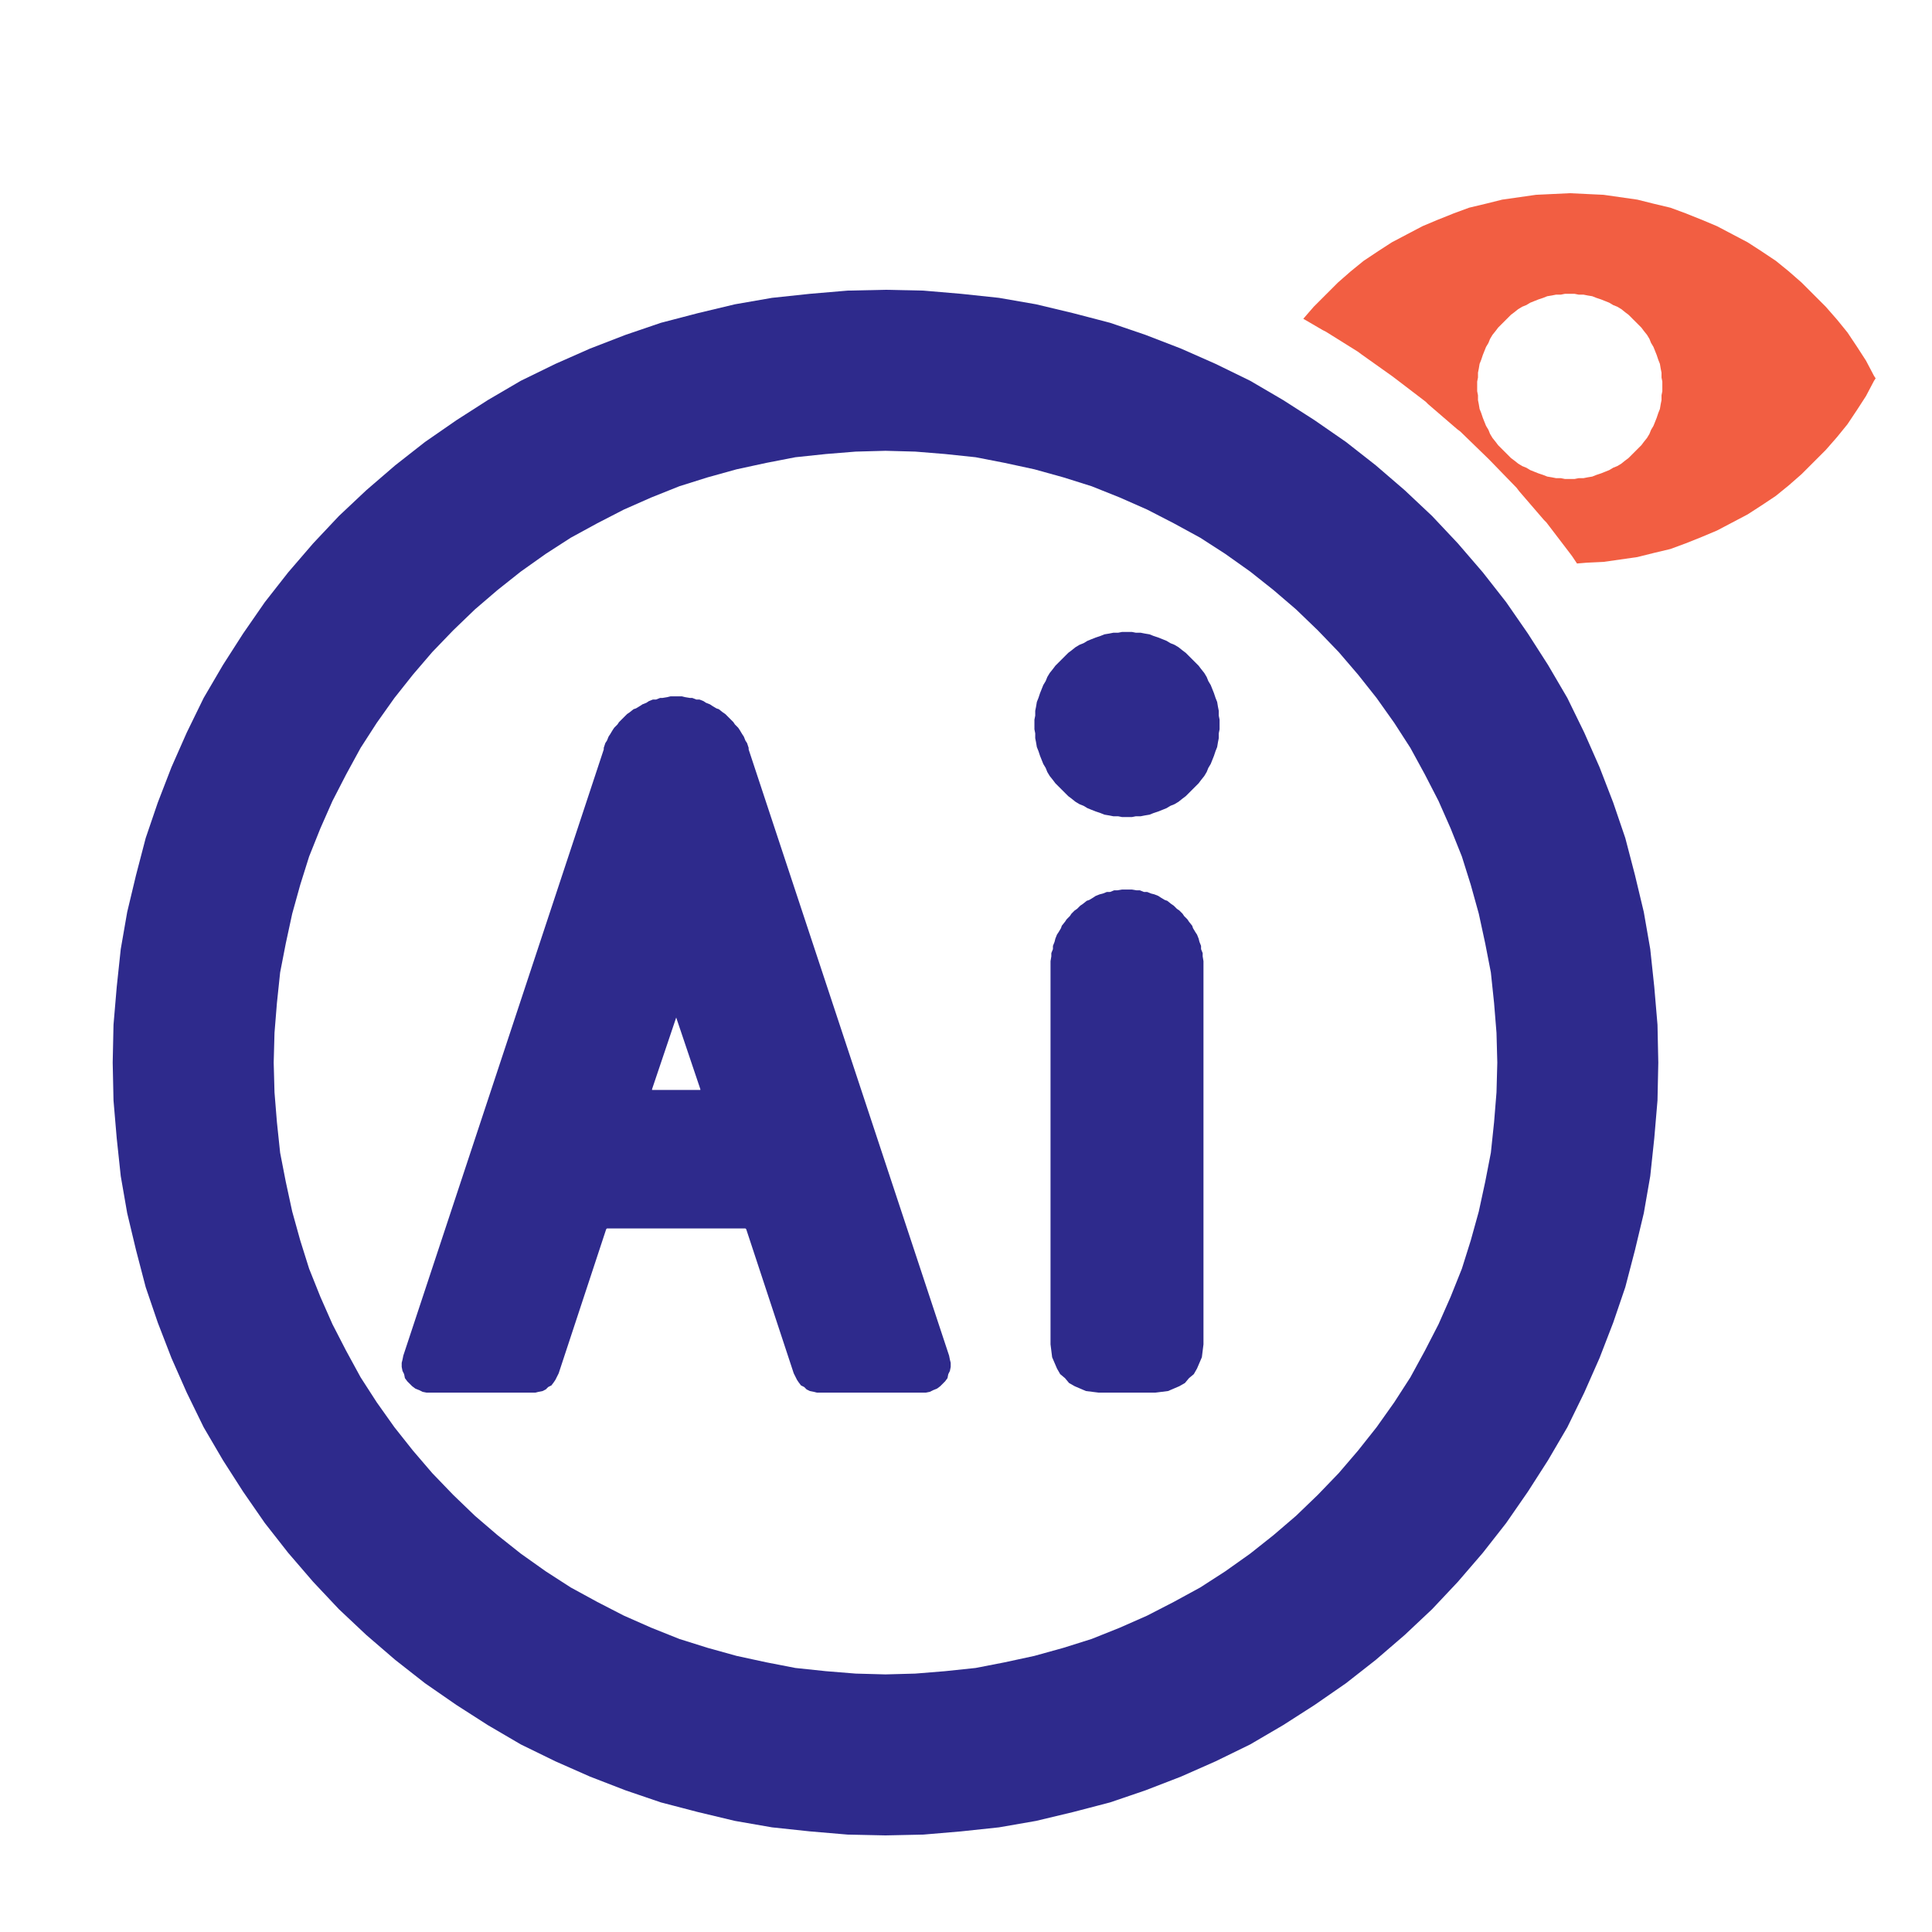
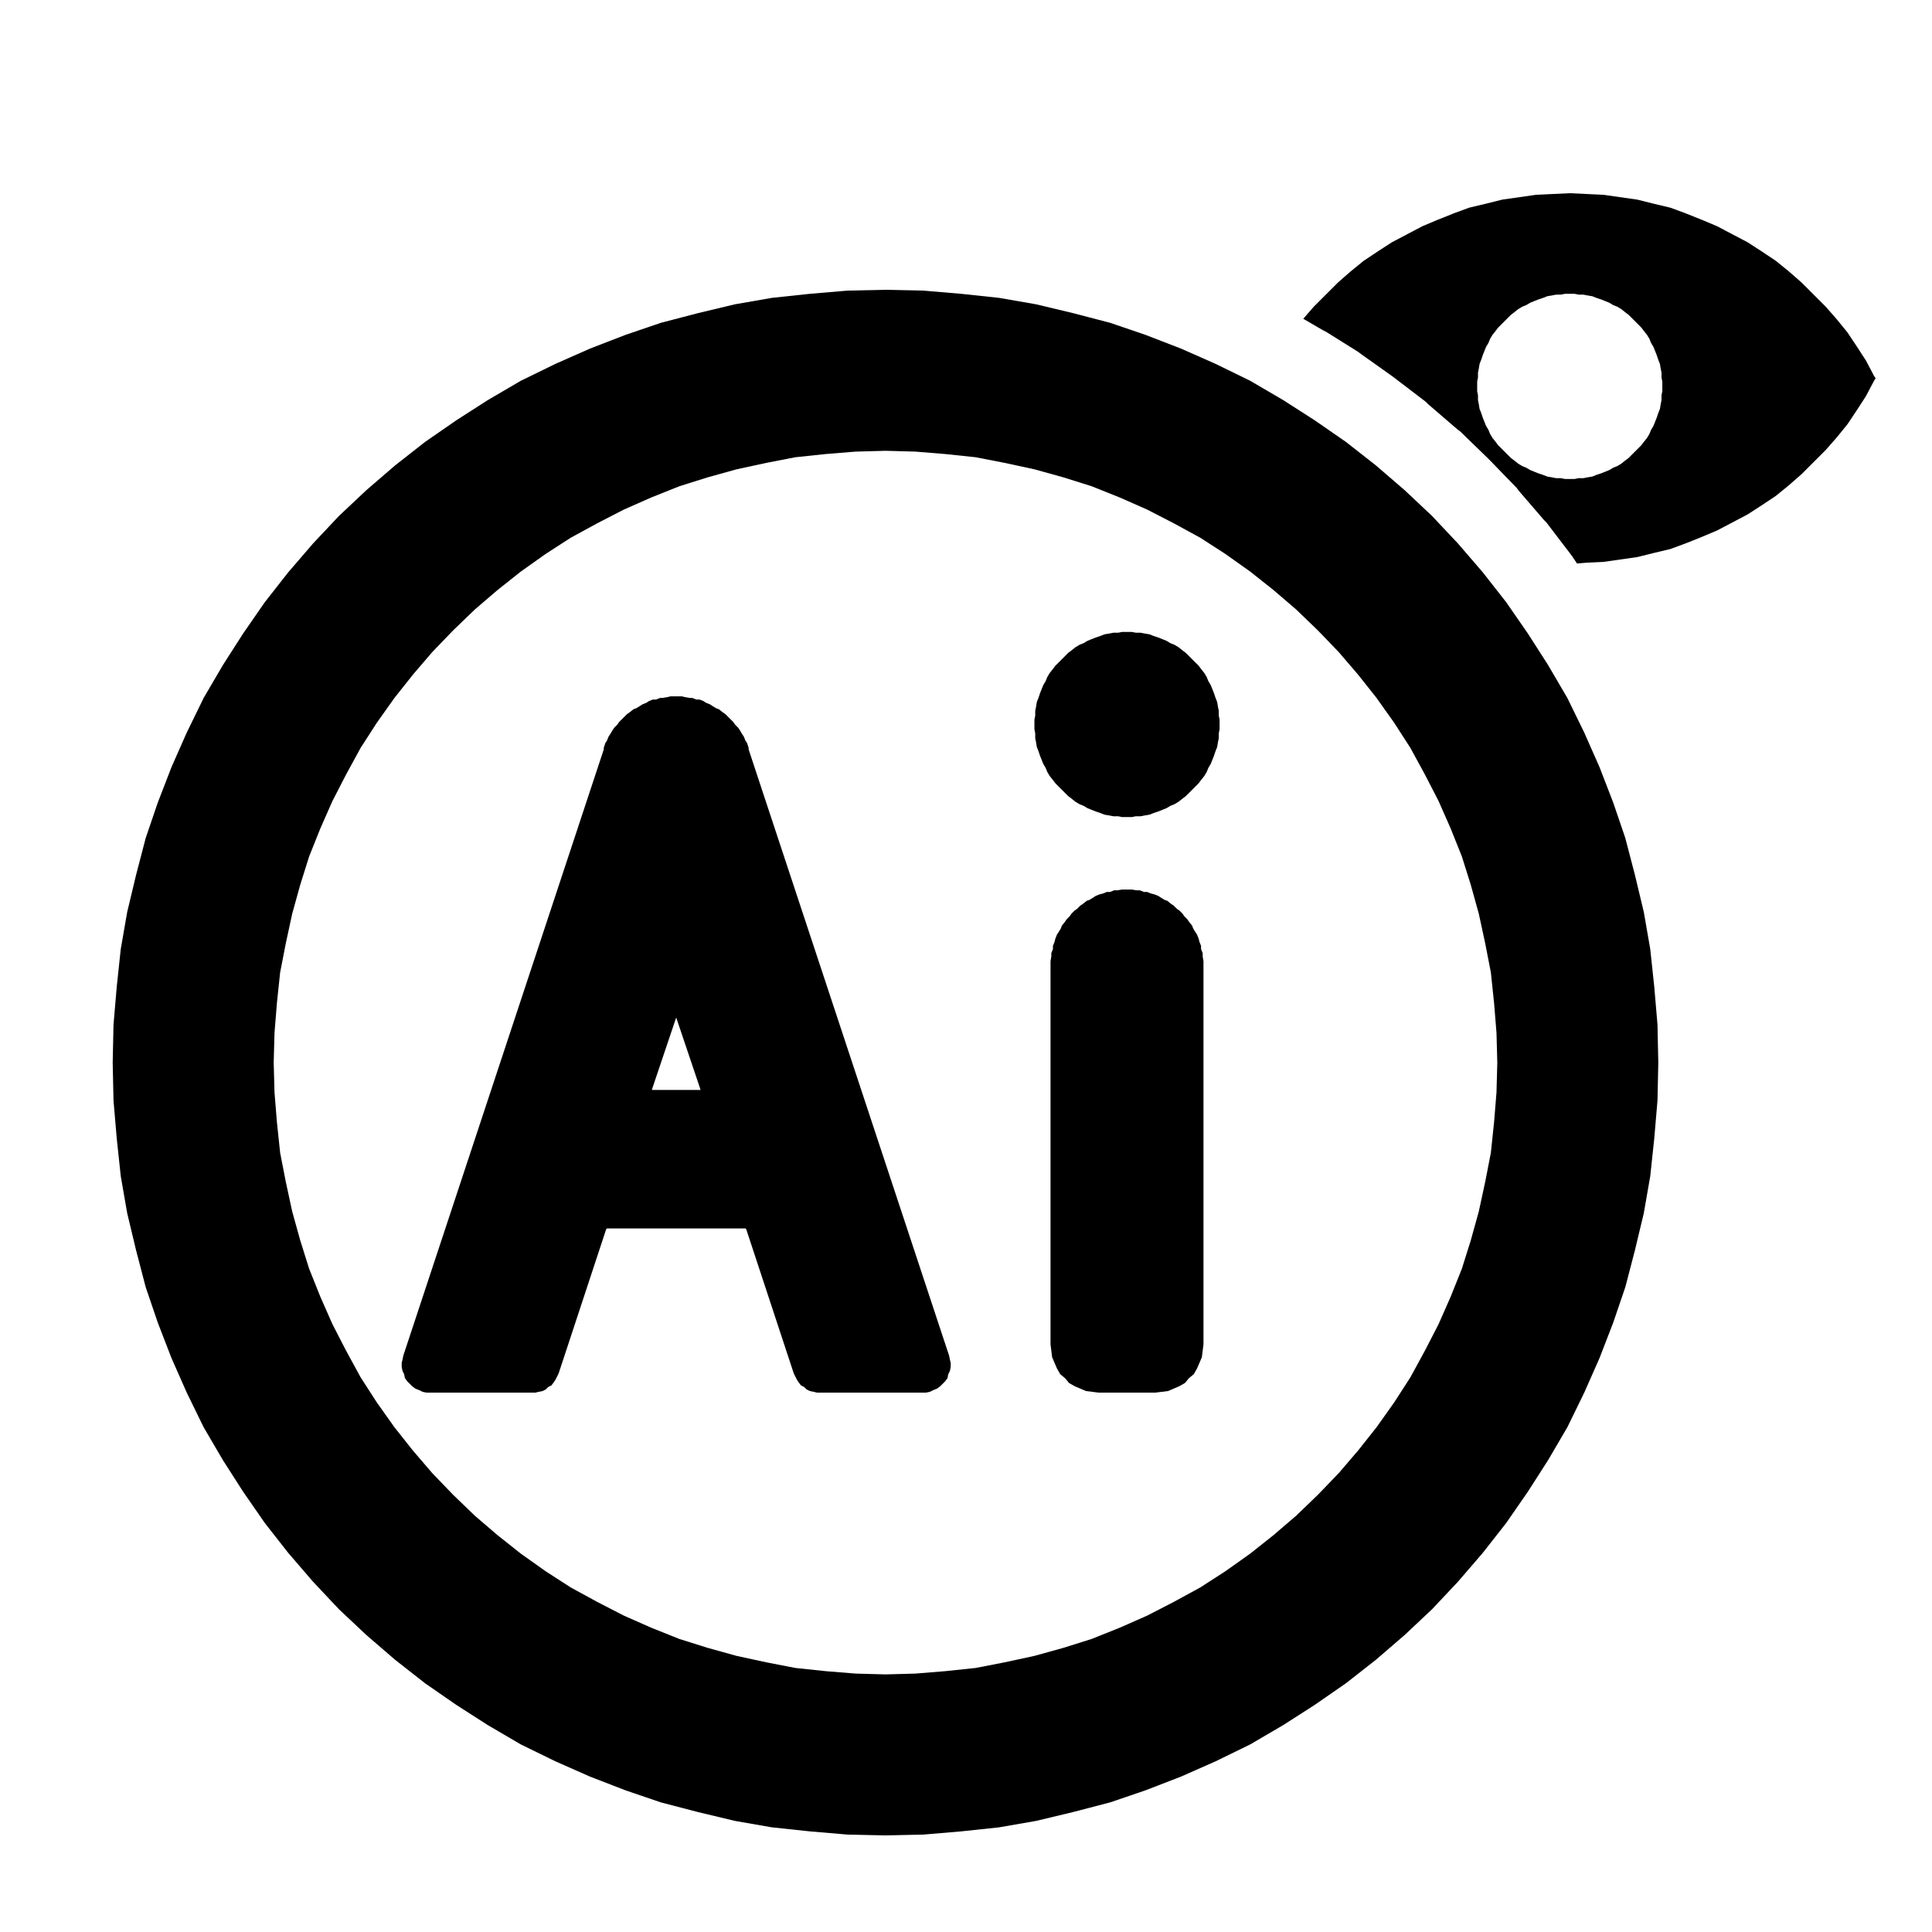
<svg xmlns="http://www.w3.org/2000/svg" viewBox="0 0 24 24" width="24" height="24" role="img" aria-label="WHOMARK: AI-made">
-   <path fill="#2E2A8C" fill-rule="evenodd" d="M15.14 8.83 L15.13 8.78 L15.12 8.72 L15.10 8.67 L15.08 8.61 L15.06 8.56 L15.04 8.51 L15.01 8.46 L14.99 8.41 L14.96 8.36 L14.92 8.31 L14.89 8.27 L14.85 8.23 L14.81 8.19 L14.77 8.15 L14.73 8.11 L14.69 8.08 L14.64 8.04 L14.59 8.01 L14.54 7.99 L14.49 7.96 L14.44 7.94 L14.39 7.92 L14.33 7.90 L14.28 7.88 L14.22 7.87 L14.17 7.86 L14.11 7.86 L14.06 7.85 L14.00 7.85 L13.94 7.85 L13.89 7.86 L13.83 7.86 L13.78 7.87 L13.72 7.88 L13.67 7.90 L13.61 7.92 L13.56 7.94 L13.51 7.96 L13.46 7.99 L13.41 8.01 L13.36 8.04 L13.31 8.08 L13.27 8.11 L13.23 8.15 L13.19 8.19 L13.15 8.23 L13.11 8.27 L13.08 8.31 L13.04 8.36 L13.01 8.41 L12.99 8.46 L12.96 8.51 L12.94 8.56 L12.92 8.61 L12.90 8.67 L12.88 8.72 L12.87 8.78 L12.86 8.83 L12.86 8.89 L12.85 8.94 L12.85 9.00 L12.85 9.06 L12.86 9.11 L12.86 9.17 L12.87 9.22 L12.88 9.28 L12.90 9.33 L12.92 9.39 L12.94 9.44 L12.96 9.49 L12.99 9.54 L13.01 9.59 L13.04 9.64 L13.08 9.69 L13.11 9.73 L13.15 9.77 L13.19 9.81 L13.23 9.85 L13.27 9.89 L13.31 9.92 L13.36 9.96 L13.41 9.99 L13.46 10.01 L13.51 10.04 L13.56 10.06 L13.61 10.08 L13.67 10.10 L13.72 10.12 L13.78 10.13 L13.83 10.14 L13.89 10.14 L13.94 10.15 L14.00 10.15 L14.06 10.15 L14.11 10.14 L14.17 10.14 L14.22 10.13 L14.28 10.12 L14.33 10.10 L14.39 10.08 L14.44 10.06 L14.49 10.04 L14.54 10.01 L14.59 9.99 L14.64 9.96 L14.69 9.92 L14.73 9.89 L14.77 9.85 L14.81 9.81 L14.85 9.77 L14.89 9.73 L14.92 9.69 L14.96 9.64 L14.99 9.59 L15.01 9.54 L15.04 9.49 L15.06 9.44 L15.08 9.39 L15.10 9.33 L15.12 9.28 L15.13 9.22 L15.14 9.17 L15.14 9.11 L15.15 9.06 L15.15 9.00 L15.15 8.94 L15.14 8.89ZM9.27 15.27 L9.86 17.06 L9.88 17.10 L9.90 17.14 L9.92 17.17 L9.95 17.21 L9.99 17.23 L10.02 17.26 L10.06 17.28 L10.11 17.29 L10.15 17.30 L10.19 17.30 L11.46 17.30 L11.50 17.30 L11.55 17.29 L11.59 17.27 L11.64 17.25 L11.68 17.22 L11.71 17.19 L11.74 17.16 L11.77 17.12 L11.78 17.07 L11.80 17.03 L11.81 16.98 L11.81 16.93 L11.80 16.89 L11.79 16.84 L9.30 9.31 L9.30 9.29 L9.28 9.23 L9.26 9.20 L9.24 9.15 L9.22 9.12 L9.19 9.07 L9.17 9.04 L9.13 9.00 L9.11 8.97 L9.07 8.93 L9.05 8.91 L9.01 8.87 L8.98 8.85 L8.93 8.81 L8.90 8.80 L8.85 8.77 L8.82 8.75 L8.77 8.73 L8.74 8.71 L8.69 8.69 L8.65 8.69 L8.60 8.67 L8.57 8.67 L8.51 8.66 L8.47 8.65 L8.42 8.65 L8.38 8.65 L8.33 8.65 L8.29 8.66 L8.23 8.67 L8.20 8.67 L8.15 8.69 L8.11 8.69 L8.06 8.71 L8.03 8.73 L7.98 8.75 L7.95 8.77 L7.90 8.80 L7.87 8.81 L7.82 8.85 L7.79 8.87 L7.75 8.91 L7.73 8.93 L7.69 8.97 L7.67 9.00 L7.63 9.04 L7.61 9.07 L7.58 9.12 L7.56 9.15 L7.54 9.20 L7.52 9.23 L7.50 9.29 L7.50 9.31 L5.01 16.84 L5.00 16.89 L4.99 16.93 L4.99 16.98 L5.00 17.03 L5.02 17.07 L5.03 17.12 L5.06 17.16 L5.09 17.19 L5.12 17.22 L5.16 17.25 L5.21 17.27 L5.25 17.29 L5.30 17.30 L5.34 17.30 L6.61 17.30 L6.65 17.30 L6.69 17.29 L6.74 17.28 L6.78 17.26 L6.81 17.23 L6.85 17.21 L6.88 17.17 L6.90 17.14 L6.92 17.10 L6.94 17.06 L7.53 15.27 L7.54 15.26 L7.55 15.26 L9.25 15.26 L9.26 15.26ZM8.40 12.64 L8.70 13.53 L8.70 13.54 L8.69 13.54 L8.11 13.54 L8.10 13.54 L8.10 13.53 L8.40 12.64 L8.40 12.63ZM20.50 11.79 L20.42 11.33 L20.31 10.87 L20.19 10.41 L20.04 9.97 L19.87 9.53 L19.68 9.10 L19.47 8.67 L19.23 8.26 L18.98 7.87 L18.71 7.48 L18.42 7.11 L18.11 6.75 L17.79 6.41 L17.45 6.09 L17.09 5.78 L16.72 5.49 L16.33 5.22 L15.94 4.97 L15.53 4.73 L15.10 4.52 L14.67 4.33 L14.23 4.16 L13.79 4.01 L13.33 3.89 L12.87 3.78 L12.41 3.70 L11.94 3.65 L11.47 3.61 L11.00 3.60 L10.53 3.61 L10.06 3.65 L9.59 3.70 L9.13 3.78 L8.67 3.89 L8.21 4.01 L7.77 4.16 L7.33 4.33 L6.90 4.52 L6.47 4.73 L6.06 4.97 L5.67 5.22 L5.28 5.49 L4.91 5.78 L4.55 6.09 L4.21 6.41 L3.89 6.75 L3.58 7.11 L3.29 7.48 L3.02 7.87 L2.77 8.26 L2.53 8.67 L2.32 9.10 L2.13 9.53 L1.96 9.97 L1.81 10.41 L1.69 10.87 L1.58 11.33 L1.50 11.79 L1.45 12.26 L1.41 12.73 L1.40 13.20 L1.41 13.67 L1.45 14.14 L1.50 14.61 L1.58 15.07 L1.69 15.53 L1.81 15.99 L1.96 16.43 L2.13 16.87 L2.32 17.30 L2.53 17.73 L2.77 18.14 L3.02 18.53 L3.29 18.92 L3.58 19.29 L3.89 19.65 L4.21 19.99 L4.55 20.31 L4.91 20.62 L5.28 20.91 L5.67 21.18 L6.06 21.43 L6.47 21.67 L6.90 21.88 L7.33 22.07 L7.77 22.24 L8.21 22.39 L8.67 22.51 L9.13 22.62 L9.59 22.70 L10.06 22.75 L10.53 22.79 L11.00 22.80 L11.47 22.79 L11.94 22.75 L12.41 22.70 L12.87 22.62 L13.33 22.51 L13.79 22.39 L14.23 22.24 L14.67 22.07 L15.10 21.88 L15.53 21.67 L15.94 21.43 L16.33 21.18 L16.72 20.91 L17.09 20.62 L17.45 20.31 L17.79 19.99 L18.11 19.65 L18.42 19.29 L18.71 18.92 L18.98 18.53 L19.23 18.14 L19.47 17.73 L19.68 17.30 L19.87 16.87 L20.04 16.43 L20.19 15.99 L20.31 15.53 L20.42 15.07 L20.50 14.61 L20.55 14.14 L20.59 13.67 L20.60 13.20 L20.59 12.73 L20.55 12.26ZM18.52 14.32 L18.45 14.68 L18.37 15.05 L18.27 15.41 L18.16 15.76 L18.02 16.11 L17.87 16.45 L17.70 16.78 L17.52 17.11 L17.32 17.42 L17.10 17.73 L16.87 18.02 L16.63 18.30 L16.37 18.57 L16.10 18.83 L15.82 19.07 L15.53 19.30 L15.22 19.52 L14.91 19.72 L14.58 19.90 L14.25 20.07 L13.91 20.22 L13.56 20.36 L13.21 20.47 L12.85 20.57 L12.48 20.65 L12.12 20.72 L11.74 20.76 L11.37 20.79 L11.00 20.80 L10.63 20.79 L10.26 20.76 L9.88 20.72 L9.52 20.65 L9.15 20.57 L8.79 20.47 L8.44 20.36 L8.09 20.22 L7.75 20.07 L7.42 19.90 L7.09 19.72 L6.78 19.52 L6.47 19.30 L6.18 19.07 L5.90 18.83 L5.63 18.57 L5.37 18.30 L5.13 18.02 L4.90 17.73 L4.68 17.42 L4.48 17.11 L4.30 16.78 L4.13 16.45 L3.98 16.11 L3.84 15.76 L3.73 15.41 L3.63 15.05 L3.55 14.68 L3.48 14.32 L3.44 13.94 L3.41 13.57 L3.40 13.20 L3.41 12.83 L3.44 12.46 L3.48 12.08 L3.55 11.72 L3.63 11.35 L3.73 10.99 L3.84 10.64 L3.98 10.29 L4.13 9.95 L4.30 9.62 L4.48 9.29 L4.68 8.98 L4.90 8.67 L5.13 8.38 L5.37 8.10 L5.63 7.83 L5.90 7.57 L6.18 7.33 L6.47 7.10 L6.78 6.88 L7.09 6.68 L7.42 6.50 L7.75 6.33 L8.09 6.18 L8.44 6.04 L8.79 5.93 L9.15 5.83 L9.52 5.75 L9.88 5.68 L10.26 5.64 L10.63 5.61 L11.00 5.60 L11.37 5.61 L11.74 5.64 L12.12 5.68 L12.48 5.75 L12.85 5.83 L13.21 5.93 L13.56 6.04 L13.91 6.18 L14.25 6.33 L14.58 6.50 L14.91 6.68 L15.22 6.88 L15.53 7.10 L15.82 7.33 L16.10 7.57 L16.37 7.83 L16.63 8.10 L16.87 8.38 L17.10 8.67 L17.32 8.98 L17.52 9.29 L17.70 9.62 L17.87 9.95 L18.02 10.29 L18.16 10.64 L18.27 10.99 L18.37 11.35 L18.45 11.72 L18.52 12.08 L18.56 12.46 L18.59 12.83 L18.60 13.20 L18.59 13.57 L18.56 13.94ZM14.94 11.84 L14.92 11.79 L14.92 11.75 L14.90 11.70 L14.89 11.66 L14.87 11.61 L14.85 11.58 L14.82 11.53 L14.81 11.50 L14.77 11.45 L14.75 11.42 L14.71 11.38 L14.69 11.35 L14.65 11.31 L14.62 11.29 L14.58 11.25 L14.55 11.23 L14.50 11.19 L14.47 11.18 L14.42 11.15 L14.39 11.13 L14.34 11.11 L14.30 11.10 L14.25 11.08 L14.21 11.08 L14.16 11.06 L14.12 11.06 L14.06 11.05 L14.03 11.05 L13.97 11.05 L13.94 11.05 L13.88 11.06 L13.84 11.06 L13.79 11.08 L13.75 11.08 L13.70 11.10 L13.66 11.11 L13.61 11.13 L13.58 11.15 L13.53 11.18 L13.50 11.19 L13.45 11.23 L13.42 11.25 L13.38 11.29 L13.35 11.31 L13.31 11.35 L13.29 11.38 L13.25 11.42 L13.23 11.45 L13.19 11.50 L13.18 11.53 L13.15 11.58 L13.13 11.61 L13.11 11.66 L13.10 11.70 L13.08 11.75 L13.08 11.79 L13.06 11.84 L13.06 11.88 L13.05 11.94 L13.05 11.99 L13.05 12.01 L13.05 16.70 L13.06 16.78 L13.07 16.86 L13.10 16.93 L13.13 17.00 L13.17 17.07 L13.23 17.12 L13.28 17.18 L13.35 17.22 L13.42 17.25 L13.49 17.28 L13.57 17.29 L13.65 17.30 L14.35 17.30 L14.43 17.29 L14.51 17.28 L14.58 17.25 L14.65 17.22 L14.72 17.18 L14.77 17.12 L14.83 17.07 L14.87 17.00 L14.90 16.93 L14.93 16.86 L14.94 16.78 L14.95 16.70 L14.95 12.01 L14.95 11.99 L14.95 11.94 L14.94 11.88Z" />
-   <path fill="#F25E42" fill-rule="evenodd" d="M22.95 4.13 L22.82 3.97 L22.68 3.81 L22.53 3.66 L22.38 3.51 L22.22 3.37 L22.06 3.24 L21.88 3.12 L21.71 3.01 L21.52 2.91 L21.33 2.81 L21.14 2.73 L20.94 2.65 L20.75 2.58 L20.54 2.53 L20.34 2.48 L20.13 2.45 L19.92 2.42 L19.71 2.41 L19.50 2.40 L19.29 2.41 L19.08 2.42 L18.87 2.45 L18.66 2.48 L18.46 2.53 L18.25 2.58 L18.06 2.65 L17.86 2.73 L17.67 2.81 L17.48 2.91 L17.29 3.01 L17.12 3.12 L16.94 3.24 L16.78 3.37 L16.62 3.51 L16.47 3.66 L16.32 3.81 L16.19 3.96 L16.43 4.10 L16.47 4.12 L16.87 4.37 L16.91 4.40 L17.29 4.67 L17.33 4.70 L17.71 4.99 L17.74 5.02 L18.10 5.33 L18.14 5.36 L18.48 5.69 L18.51 5.72 L18.84 6.06 L18.87 6.10 L19.18 6.46 L19.21 6.49 L19.50 6.87 L19.53 6.91 L19.59 7.00 L19.71 6.99 L19.92 6.98 L20.13 6.95 L20.34 6.92 L20.54 6.87 L20.75 6.82 L20.94 6.75 L21.14 6.67 L21.33 6.59 L21.52 6.49 L21.71 6.39 L21.88 6.28 L22.06 6.16 L22.22 6.03 L22.38 5.89 L22.53 5.74 L22.68 5.59 L22.82 5.43 L22.95 5.27 L23.07 5.09 L23.18 4.92 L23.28 4.73 L23.30 4.70 L23.28 4.67 L23.18 4.48 L23.07 4.31ZM20.64 4.97 L20.63 5.02 L20.62 5.08 L20.60 5.13 L20.58 5.19 L20.56 5.24 L20.54 5.29 L20.51 5.34 L20.49 5.39 L20.46 5.44 L20.42 5.49 L20.39 5.53 L20.35 5.57 L20.31 5.61 L20.27 5.65 L20.23 5.69 L20.19 5.72 L20.14 5.76 L20.09 5.79 L20.04 5.81 L19.99 5.84 L19.94 5.86 L19.89 5.88 L19.83 5.90 L19.78 5.92 L19.72 5.93 L19.67 5.94 L19.61 5.94 L19.56 5.95 L19.50 5.95 L19.44 5.95 L19.39 5.94 L19.33 5.94 L19.28 5.93 L19.22 5.92 L19.17 5.90 L19.11 5.88 L19.06 5.86 L19.01 5.84 L18.96 5.81 L18.91 5.79 L18.86 5.76 L18.81 5.72 L18.77 5.69 L18.73 5.65 L18.69 5.61 L18.65 5.57 L18.61 5.53 L18.58 5.49 L18.54 5.44 L18.51 5.39 L18.49 5.34 L18.46 5.29 L18.44 5.24 L18.42 5.19 L18.40 5.13 L18.38 5.08 L18.37 5.02 L18.36 4.97 L18.36 4.91 L18.35 4.86 L18.35 4.80 L18.35 4.74 L18.36 4.69 L18.36 4.63 L18.37 4.58 L18.38 4.52 L18.40 4.47 L18.42 4.41 L18.44 4.36 L18.46 4.31 L18.49 4.26 L18.51 4.21 L18.54 4.16 L18.58 4.11 L18.61 4.07 L18.65 4.03 L18.69 3.99 L18.73 3.95 L18.77 3.91 L18.81 3.88 L18.86 3.84 L18.91 3.81 L18.96 3.79 L19.01 3.76 L19.06 3.74 L19.11 3.72 L19.17 3.70 L19.22 3.68 L19.28 3.67 L19.33 3.66 L19.39 3.66 L19.44 3.65 L19.50 3.65 L19.56 3.65 L19.61 3.66 L19.67 3.66 L19.72 3.67 L19.78 3.68 L19.83 3.70 L19.89 3.72 L19.94 3.74 L19.99 3.76 L20.04 3.79 L20.09 3.81 L20.14 3.84 L20.19 3.88 L20.23 3.91 L20.27 3.95 L20.31 3.99 L20.35 4.03 L20.39 4.07 L20.42 4.11 L20.46 4.16 L20.49 4.21 L20.51 4.26 L20.54 4.31 L20.56 4.36 L20.58 4.41 L20.60 4.47 L20.62 4.52 L20.63 4.58 L20.64 4.63 L20.64 4.69 L20.65 4.74 L20.65 4.80 L20.65 4.86 L20.64 4.91Z" />
+   <path fill="#000000" fill-rule="evenodd" d="M15.14 8.83 L15.13 8.78 L15.12 8.72 L15.10 8.67 L15.08 8.61 L15.06 8.56 L15.04 8.51 L15.01 8.46 L14.99 8.41 L14.96 8.36 L14.92 8.31 L14.89 8.27 L14.85 8.23 L14.81 8.19 L14.77 8.15 L14.73 8.11 L14.69 8.08 L14.64 8.04 L14.59 8.01 L14.54 7.99 L14.49 7.96 L14.44 7.94 L14.39 7.92 L14.33 7.90 L14.28 7.88 L14.22 7.87 L14.17 7.86 L14.11 7.86 L14.06 7.85 L14.00 7.85 L13.94 7.85 L13.89 7.86 L13.83 7.86 L13.78 7.87 L13.72 7.88 L13.67 7.90 L13.61 7.92 L13.56 7.94 L13.51 7.96 L13.46 7.99 L13.41 8.01 L13.36 8.04 L13.31 8.08 L13.27 8.11 L13.23 8.15 L13.19 8.19 L13.15 8.23 L13.11 8.27 L13.08 8.31 L13.04 8.36 L13.01 8.41 L12.99 8.46 L12.96 8.51 L12.94 8.56 L12.92 8.61 L12.90 8.67 L12.88 8.72 L12.87 8.78 L12.86 8.83 L12.86 8.89 L12.85 8.94 L12.85 9.00 L12.85 9.06 L12.86 9.11 L12.86 9.17 L12.87 9.22 L12.88 9.28 L12.90 9.33 L12.92 9.39 L12.94 9.44 L12.96 9.49 L12.99 9.54 L13.01 9.59 L13.04 9.64 L13.08 9.69 L13.11 9.73 L13.15 9.77 L13.19 9.81 L13.23 9.85 L13.27 9.89 L13.31 9.92 L13.36 9.96 L13.41 9.99 L13.46 10.01 L13.51 10.04 L13.56 10.06 L13.61 10.08 L13.67 10.10 L13.72 10.12 L13.78 10.13 L13.83 10.14 L13.89 10.14 L13.94 10.15 L14.00 10.15 L14.06 10.15 L14.11 10.14 L14.17 10.14 L14.22 10.13 L14.28 10.12 L14.33 10.10 L14.39 10.08 L14.44 10.06 L14.49 10.04 L14.54 10.01 L14.59 9.99 L14.64 9.96 L14.69 9.92 L14.73 9.89 L14.77 9.85 L14.81 9.81 L14.85 9.77 L14.89 9.73 L14.92 9.69 L14.96 9.64 L14.99 9.59 L15.01 9.54 L15.04 9.49 L15.06 9.44 L15.08 9.39 L15.10 9.33 L15.12 9.28 L15.13 9.22 L15.14 9.17 L15.14 9.11 L15.15 9.06 L15.15 9.00 L15.15 8.94 L15.14 8.89ZM9.27 15.27 L9.86 17.06 L9.88 17.10 L9.90 17.14 L9.92 17.17 L9.95 17.21 L9.99 17.23 L10.02 17.26 L10.06 17.28 L10.11 17.29 L10.15 17.30 L10.19 17.30 L11.46 17.30 L11.50 17.30 L11.55 17.29 L11.59 17.27 L11.64 17.25 L11.68 17.22 L11.71 17.19 L11.74 17.16 L11.77 17.12 L11.78 17.07 L11.80 17.03 L11.81 16.98 L11.81 16.93 L11.80 16.89 L11.79 16.84 L9.30 9.31 L9.30 9.29 L9.28 9.23 L9.26 9.20 L9.24 9.15 L9.22 9.12 L9.19 9.07 L9.17 9.04 L9.13 9.00 L9.11 8.97 L9.07 8.93 L9.05 8.91 L9.01 8.87 L8.98 8.85 L8.93 8.81 L8.90 8.80 L8.85 8.77 L8.82 8.75 L8.77 8.73 L8.74 8.71 L8.69 8.69 L8.65 8.69 L8.60 8.67 L8.57 8.67 L8.51 8.66 L8.47 8.65 L8.42 8.65 L8.38 8.65 L8.33 8.65 L8.29 8.66 L8.23 8.67 L8.20 8.67 L8.15 8.69 L8.11 8.69 L8.06 8.71 L8.03 8.73 L7.98 8.75 L7.95 8.77 L7.90 8.80 L7.87 8.81 L7.82 8.85 L7.79 8.87 L7.75 8.91 L7.73 8.93 L7.69 8.97 L7.67 9.00 L7.63 9.04 L7.61 9.07 L7.58 9.12 L7.56 9.15 L7.54 9.20 L7.52 9.23 L7.50 9.29 L7.50 9.31 L5.01 16.84 L5.00 16.89 L4.99 16.93 L4.99 16.98 L5.00 17.03 L5.02 17.07 L5.03 17.12 L5.06 17.16 L5.09 17.19 L5.12 17.22 L5.16 17.25 L5.21 17.27 L5.25 17.29 L5.30 17.30 L5.34 17.30 L6.61 17.30 L6.65 17.30 L6.69 17.29 L6.74 17.28 L6.78 17.26 L6.81 17.23 L6.85 17.21 L6.88 17.17 L6.90 17.14 L6.92 17.10 L6.94 17.06 L7.53 15.27 L7.54 15.26 L7.55 15.26 L9.25 15.26 L9.26 15.26ZM8.40 12.64 L8.70 13.53 L8.70 13.54 L8.69 13.54 L8.11 13.54 L8.10 13.54 L8.10 13.53 L8.40 12.64 L8.40 12.63ZM20.50 11.79 L20.42 11.33 L20.31 10.87 L20.19 10.41 L20.04 9.97 L19.87 9.53 L19.68 9.10 L19.47 8.67 L19.23 8.26 L18.98 7.87 L18.71 7.48 L18.42 7.11 L18.11 6.75 L17.79 6.41 L17.45 6.09 L17.09 5.78 L16.72 5.49 L16.33 5.22 L15.94 4.97 L15.53 4.73 L15.10 4.52 L14.67 4.33 L14.23 4.16 L13.79 4.01 L13.33 3.89 L12.87 3.78 L12.41 3.70 L11.94 3.65 L11.47 3.61 L11.00 3.60 L10.53 3.61 L10.06 3.65 L9.59 3.70 L9.13 3.78 L8.67 3.89 L8.21 4.01 L7.77 4.16 L7.33 4.33 L6.90 4.52 L6.47 4.73 L6.06 4.97 L5.67 5.22 L5.28 5.49 L4.91 5.78 L4.55 6.09 L4.21 6.41 L3.89 6.75 L3.58 7.11 L3.29 7.48 L3.02 7.87 L2.77 8.26 L2.53 8.67 L2.32 9.10 L2.13 9.53 L1.96 9.97 L1.81 10.41 L1.69 10.87 L1.58 11.33 L1.50 11.79 L1.45 12.26 L1.41 12.73 L1.40 13.20 L1.41 13.67 L1.45 14.14 L1.50 14.61 L1.58 15.07 L1.69 15.53 L1.81 15.99 L1.96 16.43 L2.13 16.87 L2.32 17.30 L2.53 17.73 L2.77 18.14 L3.02 18.53 L3.29 18.92 L3.58 19.29 L3.89 19.65 L4.21 19.99 L4.55 20.31 L4.91 20.62 L5.28 20.91 L5.67 21.18 L6.06 21.43 L6.47 21.67 L6.90 21.88 L7.33 22.07 L7.77 22.24 L8.21 22.39 L8.67 22.51 L9.13 22.62 L9.59 22.70 L10.06 22.75 L10.53 22.79 L11.00 22.80 L11.47 22.79 L11.94 22.75 L12.41 22.70 L12.87 22.62 L13.33 22.51 L13.79 22.39 L14.23 22.24 L14.67 22.07 L15.10 21.88 L15.53 21.67 L15.94 21.43 L16.33 21.18 L16.72 20.91 L17.09 20.62 L17.45 20.31 L17.79 19.99 L18.11 19.65 L18.42 19.29 L18.71 18.92 L18.98 18.53 L19.23 18.14 L19.47 17.73 L19.68 17.30 L19.87 16.87 L20.04 16.43 L20.19 15.99 L20.31 15.53 L20.42 15.07 L20.50 14.61 L20.55 14.14 L20.59 13.67 L20.60 13.20 L20.59 12.73 L20.55 12.26ZM18.52 14.32 L18.45 14.68 L18.37 15.05 L18.27 15.41 L18.16 15.76 L18.02 16.11 L17.87 16.45 L17.70 16.78 L17.52 17.11 L17.32 17.42 L17.10 17.73 L16.87 18.02 L16.63 18.30 L16.37 18.57 L16.10 18.83 L15.82 19.07 L15.53 19.30 L15.22 19.52 L14.91 19.72 L14.58 19.90 L14.25 20.07 L13.91 20.22 L13.56 20.36 L13.21 20.47 L12.85 20.57 L12.48 20.65 L12.12 20.72 L11.74 20.76 L11.37 20.79 L11.00 20.80 L10.63 20.79 L10.26 20.76 L9.88 20.72 L9.52 20.65 L9.15 20.57 L8.79 20.47 L8.44 20.36 L8.09 20.22 L7.75 20.07 L7.42 19.90 L7.09 19.72 L6.78 19.52 L6.47 19.30 L6.18 19.07 L5.90 18.83 L5.63 18.57 L5.37 18.30 L5.13 18.02 L4.90 17.73 L4.68 17.42 L4.48 17.11 L4.30 16.78 L4.13 16.45 L3.98 16.11 L3.84 15.76 L3.73 15.41 L3.63 15.05 L3.55 14.68 L3.48 14.32 L3.44 13.94 L3.41 13.57 L3.40 13.20 L3.41 12.83 L3.44 12.46 L3.48 12.08 L3.55 11.72 L3.63 11.35 L3.73 10.99 L3.84 10.64 L3.98 10.29 L4.13 9.95 L4.30 9.62 L4.48 9.29 L4.68 8.98 L4.90 8.67 L5.13 8.38 L5.37 8.10 L5.63 7.83 L5.90 7.57 L6.18 7.33 L6.47 7.10 L6.78 6.88 L7.09 6.68 L7.42 6.50 L7.75 6.33 L8.09 6.18 L8.44 6.04 L8.79 5.93 L9.15 5.83 L9.52 5.75 L9.88 5.68 L10.26 5.64 L10.63 5.61 L11.00 5.60 L11.37 5.61 L11.74 5.64 L12.12 5.68 L12.48 5.75 L12.85 5.83 L13.21 5.93 L13.56 6.04 L13.91 6.18 L14.25 6.33 L14.58 6.50 L14.91 6.68 L15.22 6.88 L15.53 7.10 L15.82 7.33 L16.10 7.57 L16.37 7.83 L16.63 8.10 L16.87 8.38 L17.10 8.67 L17.32 8.98 L17.52 9.29 L17.70 9.62 L17.87 9.95 L18.02 10.29 L18.16 10.64 L18.27 10.99 L18.37 11.35 L18.45 11.72 L18.52 12.08 L18.56 12.46 L18.59 12.83 L18.60 13.20 L18.59 13.57 L18.56 13.94ZM14.94 11.84 L14.92 11.79 L14.92 11.75 L14.90 11.70 L14.89 11.66 L14.87 11.61 L14.85 11.58 L14.82 11.53 L14.81 11.50 L14.77 11.45 L14.75 11.42 L14.71 11.38 L14.69 11.35 L14.65 11.31 L14.62 11.29 L14.58 11.25 L14.55 11.23 L14.50 11.19 L14.47 11.18 L14.42 11.15 L14.39 11.13 L14.34 11.11 L14.30 11.10 L14.25 11.08 L14.21 11.08 L14.16 11.06 L14.12 11.06 L14.06 11.05 L14.03 11.05 L13.97 11.05 L13.94 11.05 L13.88 11.06 L13.84 11.06 L13.79 11.08 L13.75 11.08 L13.70 11.10 L13.66 11.11 L13.61 11.13 L13.58 11.15 L13.53 11.18 L13.50 11.19 L13.45 11.23 L13.42 11.25 L13.38 11.29 L13.35 11.31 L13.31 11.35 L13.29 11.38 L13.25 11.42 L13.23 11.45 L13.19 11.50 L13.18 11.53 L13.15 11.58 L13.13 11.61 L13.11 11.66 L13.10 11.70 L13.08 11.75 L13.08 11.79 L13.06 11.84 L13.06 11.88 L13.05 11.94 L13.05 11.99 L13.05 12.01 L13.05 16.70 L13.06 16.78 L13.07 16.86 L13.10 16.93 L13.13 17.00 L13.17 17.07 L13.23 17.12 L13.28 17.18 L13.35 17.22 L13.42 17.25 L13.49 17.28 L13.57 17.29 L13.65 17.30 L14.35 17.30 L14.43 17.29 L14.51 17.28 L14.58 17.25 L14.65 17.22 L14.72 17.18 L14.77 17.12 L14.83 17.07 L14.87 17.00 L14.90 16.93 L14.93 16.86 L14.94 16.78 L14.95 16.70 L14.95 12.01 L14.95 11.99 L14.95 11.94 L14.94 11.88Z" />
+   <path fill="#000000" fill-rule="evenodd" d="M22.95 4.13 L22.82 3.97 L22.68 3.81 L22.53 3.66 L22.38 3.51 L22.22 3.37 L22.06 3.24 L21.88 3.12 L21.71 3.01 L21.52 2.91 L21.33 2.81 L21.14 2.73 L20.94 2.65 L20.75 2.58 L20.54 2.53 L20.34 2.48 L20.13 2.45 L19.92 2.42 L19.71 2.41 L19.50 2.40 L19.29 2.41 L19.08 2.42 L18.87 2.45 L18.66 2.48 L18.46 2.53 L18.25 2.58 L18.06 2.65 L17.86 2.73 L17.67 2.81 L17.48 2.91 L17.29 3.01 L17.12 3.12 L16.94 3.24 L16.78 3.37 L16.62 3.51 L16.47 3.66 L16.32 3.81 L16.19 3.96 L16.43 4.10 L16.47 4.12 L16.87 4.37 L16.91 4.40 L17.29 4.67 L17.33 4.70 L17.71 4.99 L17.74 5.02 L18.10 5.33 L18.14 5.36 L18.48 5.69 L18.51 5.72 L18.84 6.06 L18.87 6.10 L19.18 6.46 L19.21 6.49 L19.50 6.87 L19.53 6.91 L19.59 7.00 L19.71 6.99 L19.92 6.98 L20.13 6.95 L20.34 6.92 L20.54 6.87 L20.75 6.82 L20.94 6.75 L21.14 6.67 L21.33 6.59 L21.52 6.49 L21.71 6.39 L21.88 6.28 L22.06 6.16 L22.22 6.03 L22.38 5.89 L22.53 5.74 L22.68 5.59 L22.82 5.43 L22.95 5.27 L23.07 5.09 L23.18 4.92 L23.28 4.73 L23.30 4.70 L23.28 4.67 L23.18 4.48 L23.07 4.31ZM20.64 4.97 L20.63 5.02 L20.62 5.08 L20.60 5.13 L20.58 5.19 L20.56 5.24 L20.54 5.29 L20.51 5.34 L20.49 5.39 L20.46 5.44 L20.42 5.49 L20.39 5.53 L20.35 5.57 L20.31 5.61 L20.27 5.65 L20.23 5.69 L20.19 5.72 L20.14 5.76 L20.09 5.79 L20.04 5.81 L19.99 5.84 L19.94 5.86 L19.89 5.88 L19.83 5.90 L19.78 5.92 L19.72 5.93 L19.67 5.94 L19.61 5.94 L19.56 5.95 L19.50 5.95 L19.44 5.95 L19.39 5.94 L19.33 5.94 L19.28 5.93 L19.22 5.92 L19.17 5.90 L19.11 5.88 L19.06 5.86 L19.01 5.84 L18.96 5.81 L18.91 5.79 L18.86 5.76 L18.81 5.72 L18.77 5.69 L18.73 5.65 L18.69 5.61 L18.65 5.57 L18.61 5.53 L18.58 5.49 L18.54 5.44 L18.51 5.39 L18.49 5.34 L18.46 5.29 L18.44 5.24 L18.42 5.19 L18.40 5.13 L18.38 5.08 L18.37 5.02 L18.36 4.97 L18.36 4.91 L18.35 4.86 L18.35 4.80 L18.35 4.74 L18.36 4.69 L18.36 4.63 L18.37 4.58 L18.38 4.52 L18.40 4.47 L18.42 4.41 L18.44 4.36 L18.46 4.31 L18.49 4.26 L18.51 4.21 L18.54 4.16 L18.58 4.11 L18.61 4.07 L18.65 4.03 L18.69 3.99 L18.73 3.95 L18.77 3.91 L18.81 3.88 L18.86 3.84 L18.91 3.81 L18.96 3.79 L19.01 3.76 L19.06 3.74 L19.11 3.72 L19.17 3.70 L19.22 3.68 L19.28 3.67 L19.33 3.66 L19.39 3.66 L19.44 3.65 L19.50 3.65 L19.56 3.65 L19.61 3.66 L19.67 3.66 L19.72 3.67 L19.78 3.68 L19.83 3.70 L19.89 3.72 L19.94 3.74 L19.99 3.76 L20.04 3.79 L20.09 3.81 L20.14 3.84 L20.19 3.88 L20.23 3.91 L20.27 3.95 L20.31 3.99 L20.35 4.03 L20.39 4.07 L20.42 4.11 L20.46 4.16 L20.49 4.21 L20.51 4.26 L20.54 4.31 L20.56 4.36 L20.58 4.41 L20.60 4.47 L20.62 4.52 L20.63 4.58 L20.64 4.63 L20.64 4.69 L20.65 4.74 L20.65 4.80 L20.65 4.86 L20.64 4.91Z" />
</svg>
